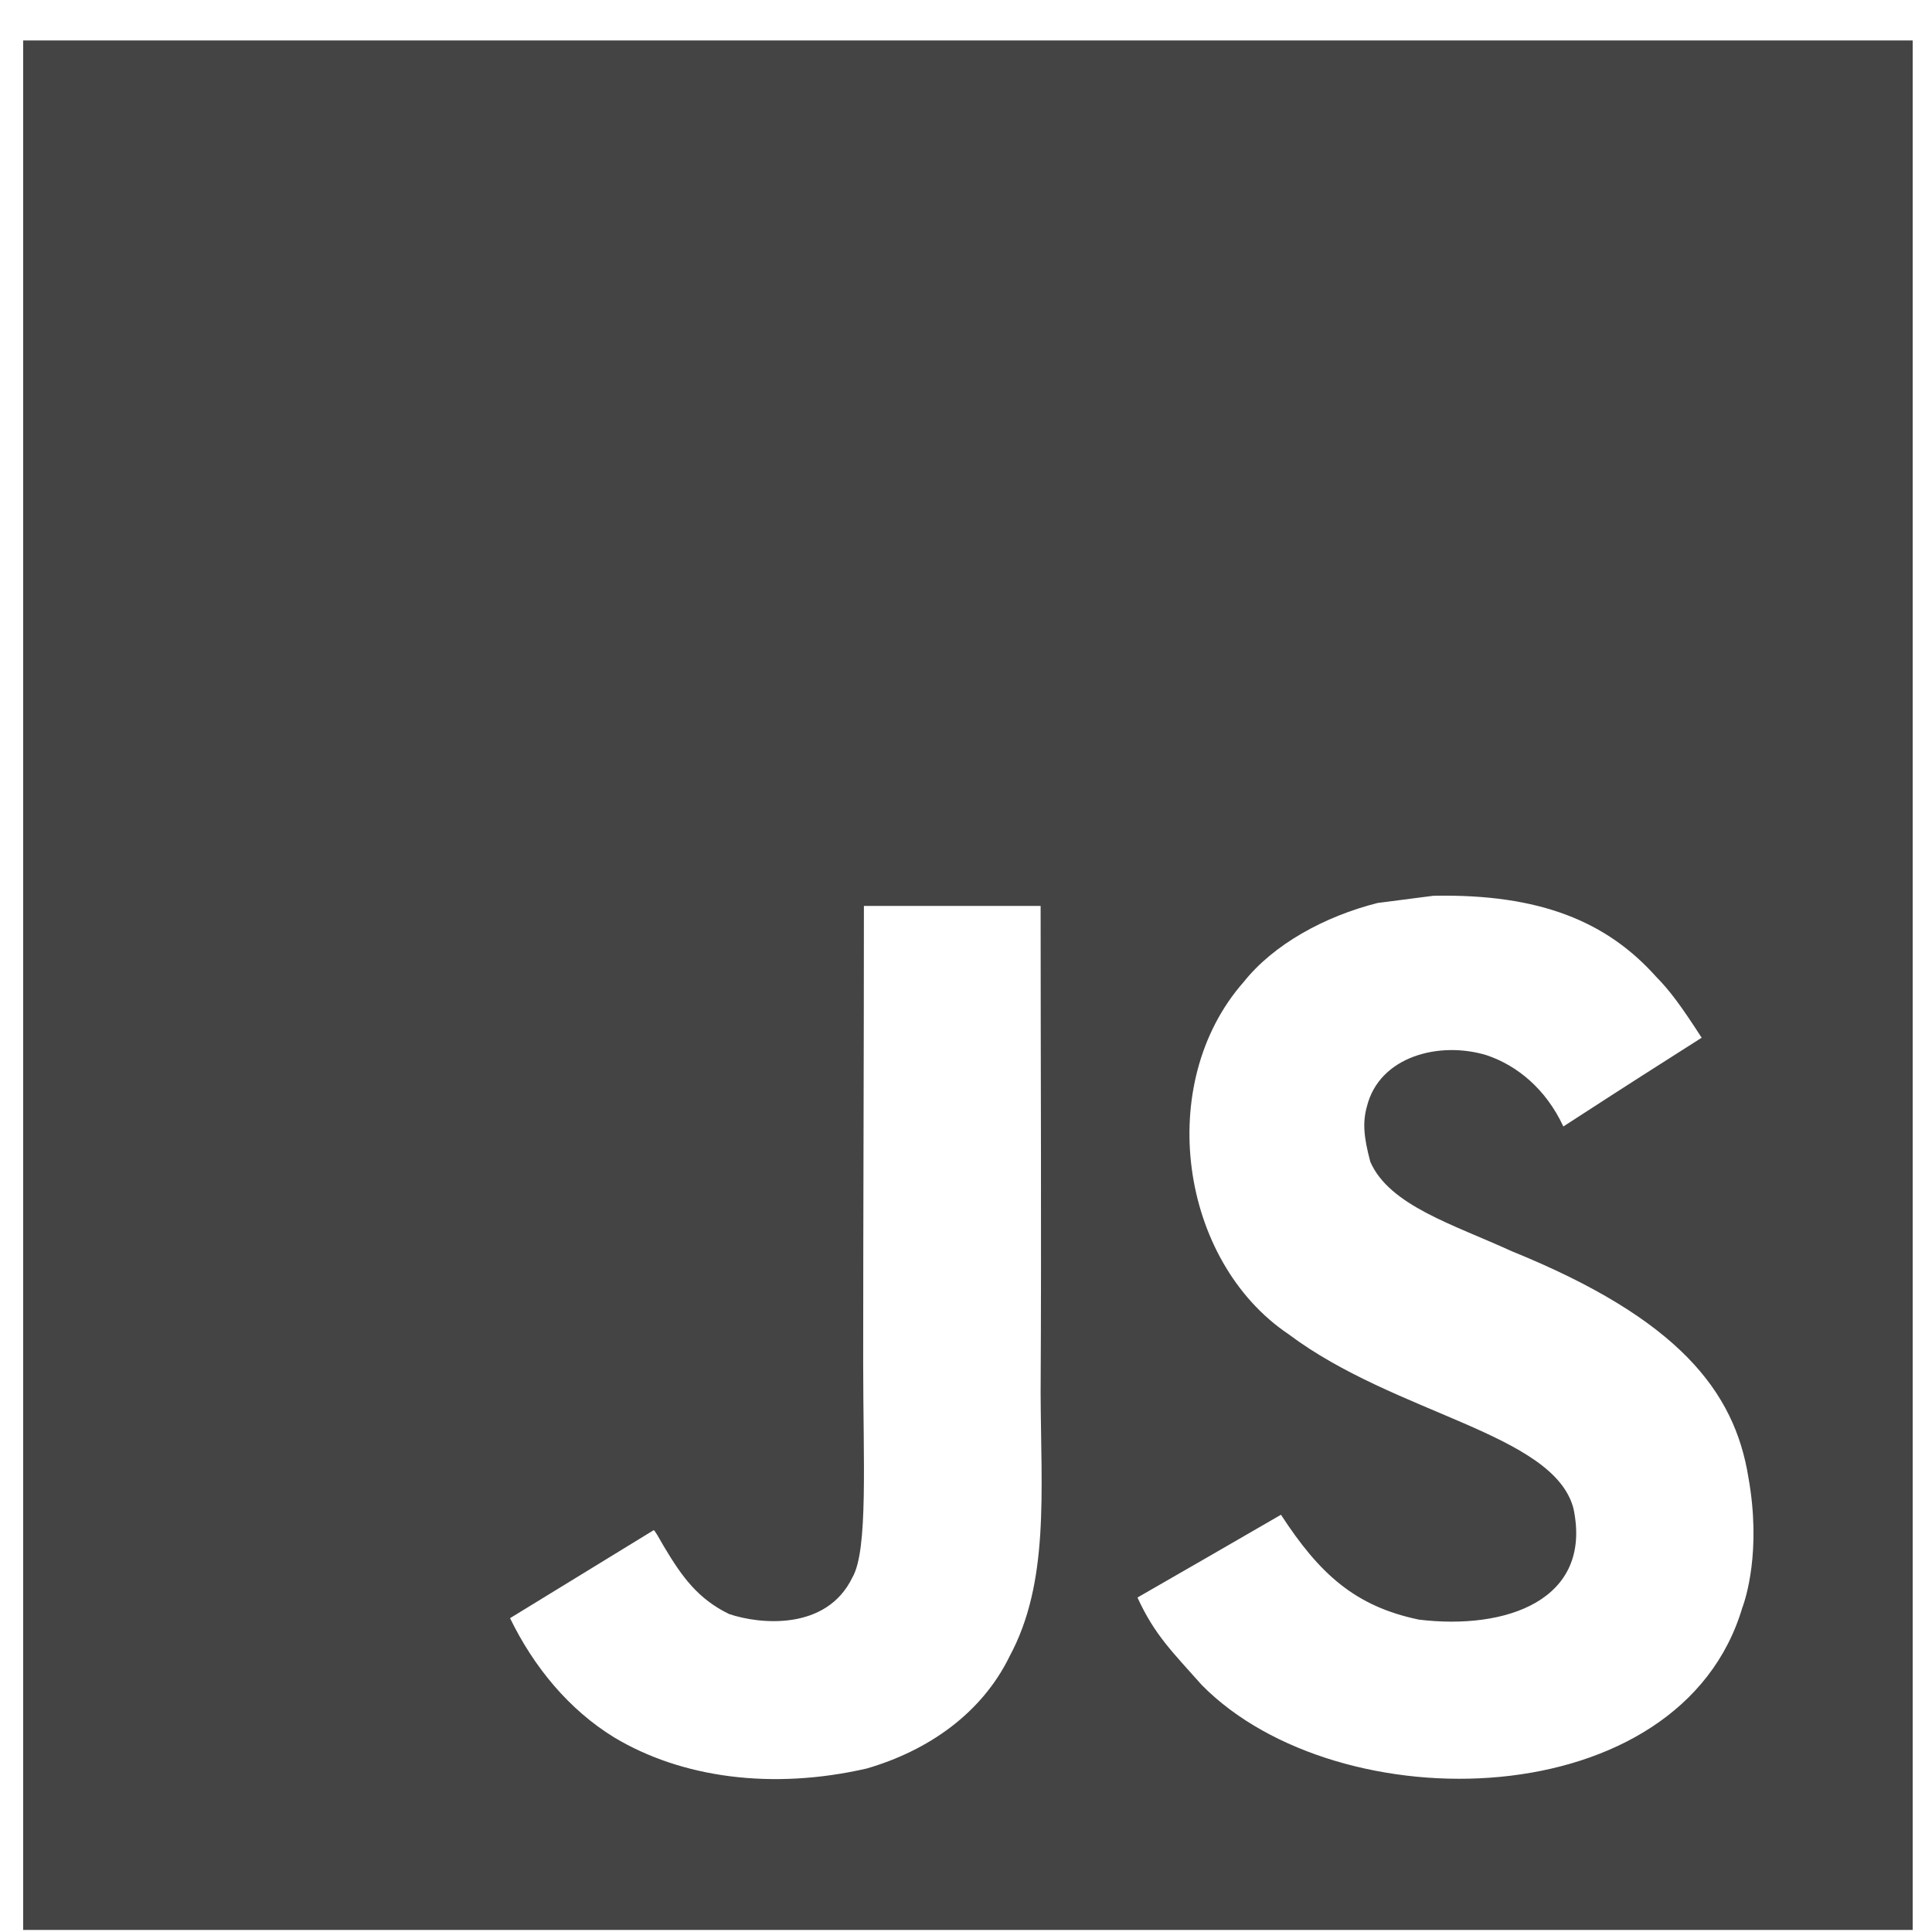
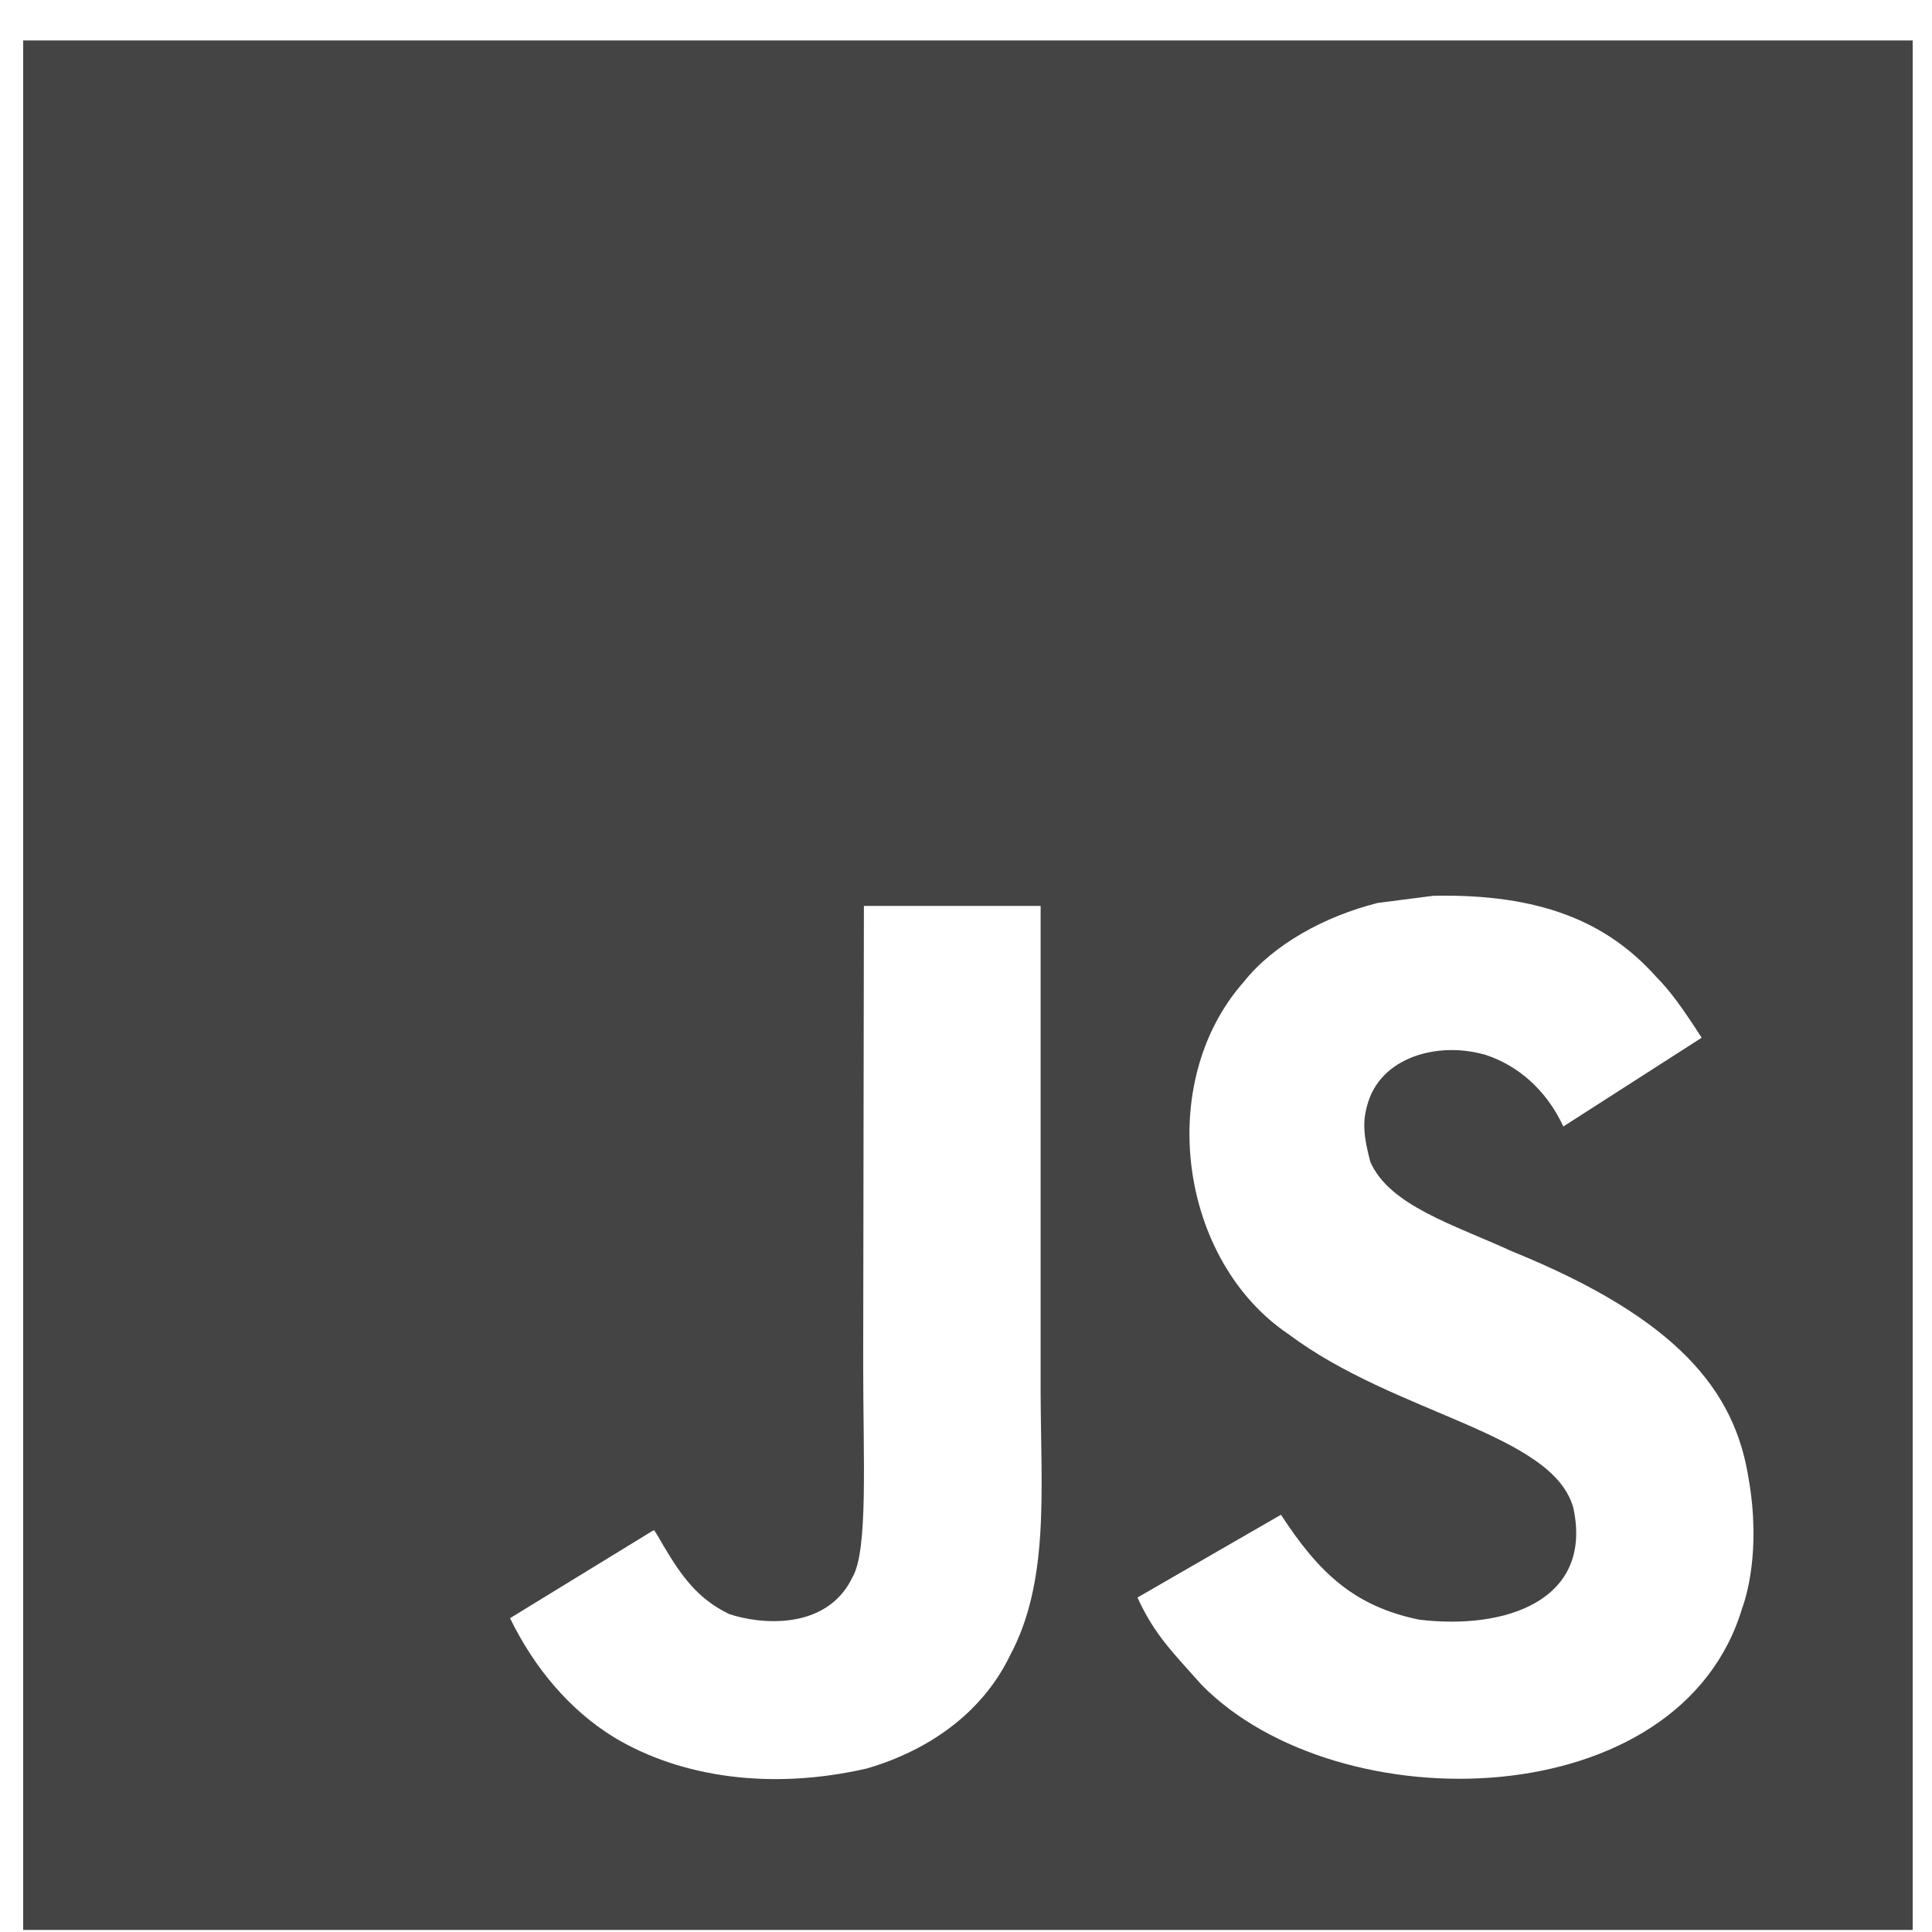
- <svg xmlns="http://www.w3.org/2000/svg" version="1.1" width="32" height="32" viewBox="0 0 32 32">
-   <path fill="#444444" d="M0.384 0.67v31.296h31.296v-31.296h-31.296zM16.718 27.442c-0.461 0.937-1.342 1.553-2.362 1.85-1.568 0.36-3.067 0.155-4.183-0.515-0.747-0.458-1.33-1.163-1.725-1.975 0.794-0.485 1.586-0.973 2.38-1.458 0.021 0.009 0.083 0.122 0.167 0.268 0.303 0.509 0.565 0.869 1.080 1.121 0.506 0.172 1.615 0.283 2.044-0.607 0.262-0.452 0.178-1.936 0.178-3.545 0-2.529 0.012-5.016 0.012-7.576h2.927c0 2.688 0.015 5.383 0 8.067 0.006 1.645 0.149 3.14-0.518 4.369zM28.862 26.615c-1.017 3.481-6.691 3.594-8.957 1.294-0.479-0.541-0.779-0.824-1.065-1.449 1.205-0.693 1.205-0.693 2.377-1.371 0.637 0.979 1.226 1.517 2.285 1.737 1.437 0.175 2.883-0.318 2.559-1.844-0.333-1.247-2.942-1.55-4.718-2.883-1.803-1.211-2.225-4.153-0.744-5.834 0.494-0.622 1.336-1.086 2.219-1.309 0.306-0.039 0.616-0.080 0.922-0.119 1.77-0.036 2.877 0.431 3.689 1.339 0.226 0.229 0.41 0.476 0.756 1.012-0.943 0.601-0.94 0.595-2.291 1.47-0.289-0.622-0.767-1.012-1.273-1.181-0.785-0.238-1.776 0.021-1.981 0.851-0.071 0.256-0.056 0.494 0.057 0.916 0.318 0.726 1.386 1.041 2.344 1.481 2.758 1.119 3.689 2.317 3.918 3.745 0.22 1.229-0.054 2.026-0.095 2.145z" />
+ <svg xmlns="http://www.w3.org/2000/svg" width="32" height="32">
+   <path fill="#444" d="M.384.67v31.296H31.68V.67H.384zm16.334 26.772c-.461.937-1.342 1.553-2.362 1.85-1.568.36-3.067.155-4.183-.515-.747-.458-1.33-1.163-1.725-1.975l2.38-1.458c.021.009.083.122.167.268.303.509.565.869 1.08 1.121.506.172 1.615.283 2.044-.607.262-.452.178-1.936.178-3.545l.012-7.576h2.927v8.067c.006 1.645.149 3.14-.518 4.369zm12.144-.827c-1.017 3.481-6.691 3.594-8.957 1.294-.479-.541-.779-.824-1.065-1.449l2.377-1.371c.637.979 1.226 1.517 2.285 1.737 1.437.175 2.883-.318 2.559-1.844-.333-1.247-2.942-1.55-4.718-2.883-1.803-1.211-2.225-4.153-.744-5.834.494-.622 1.336-1.086 2.219-1.309l.922-.119c1.77-.036 2.877.431 3.689 1.339.226.229.41.476.756 1.012l-2.291 1.47c-.289-.622-.767-1.012-1.273-1.181-.785-.238-1.776.021-1.981.851-.071.256-.056.494.057.916.318.726 1.386 1.041 2.344 1.481 2.758 1.119 3.689 2.317 3.918 3.745.22 1.229-.054 2.026-.095 2.145z" />
</svg>
